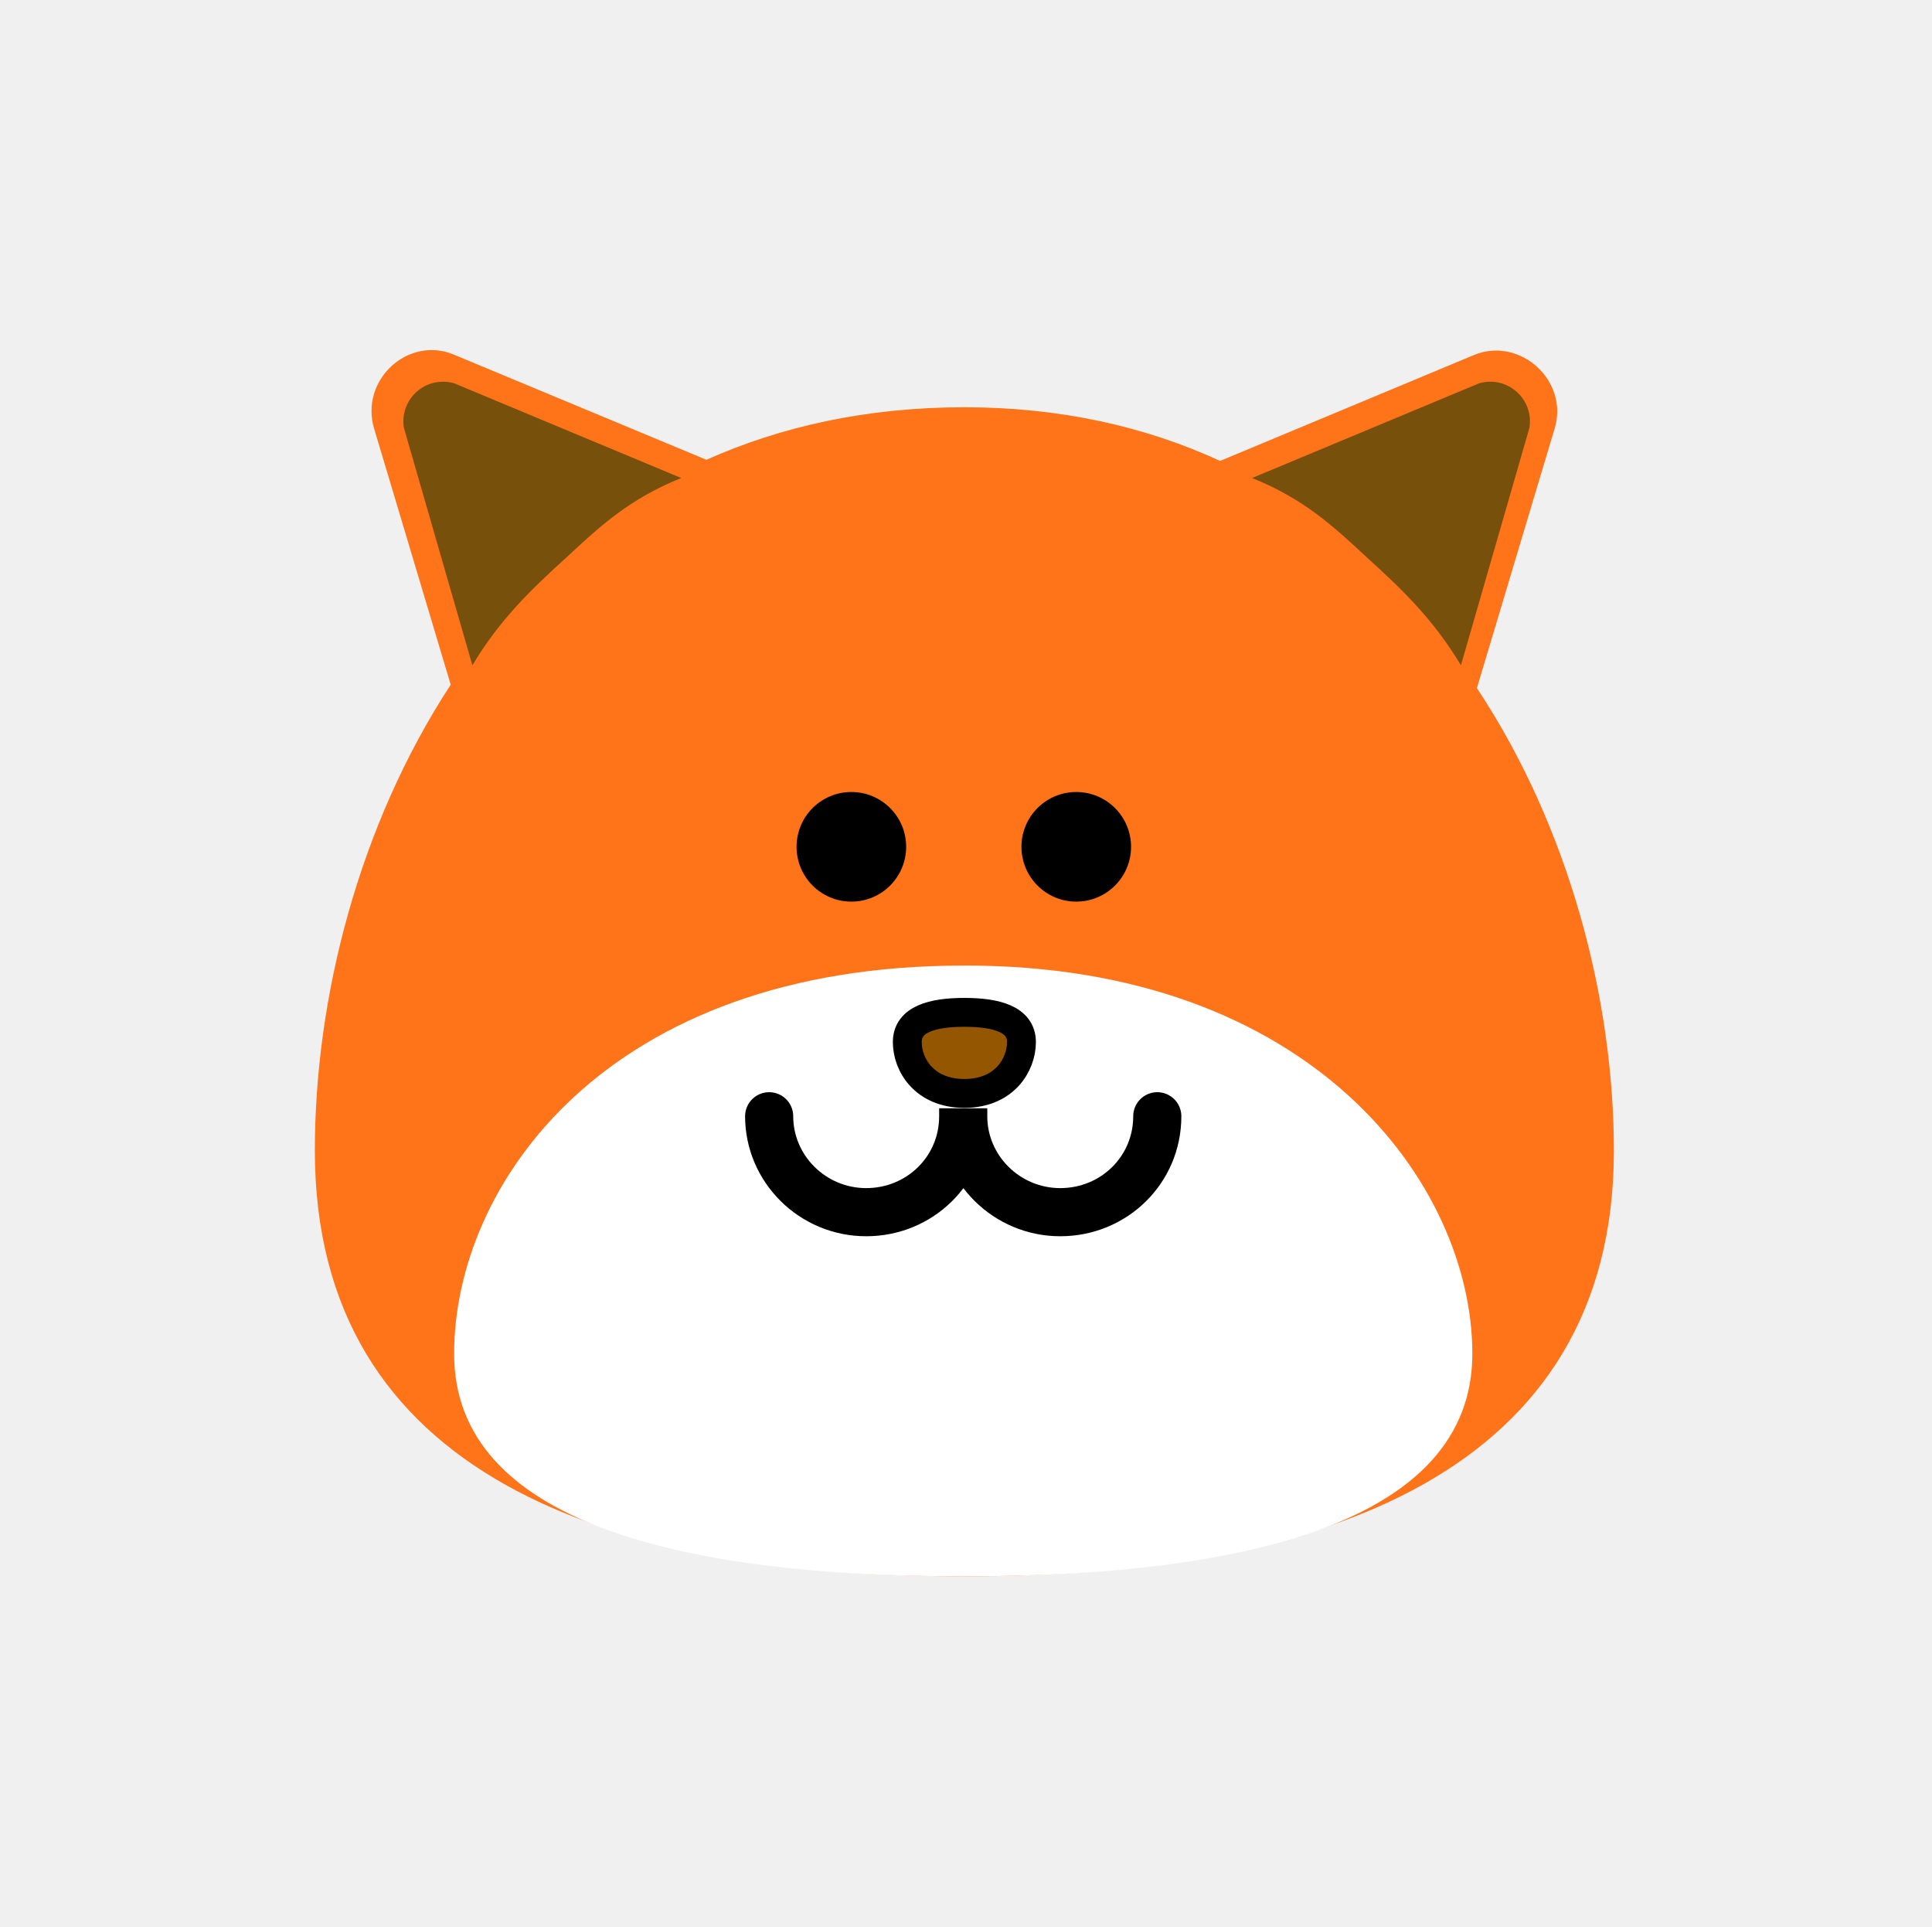
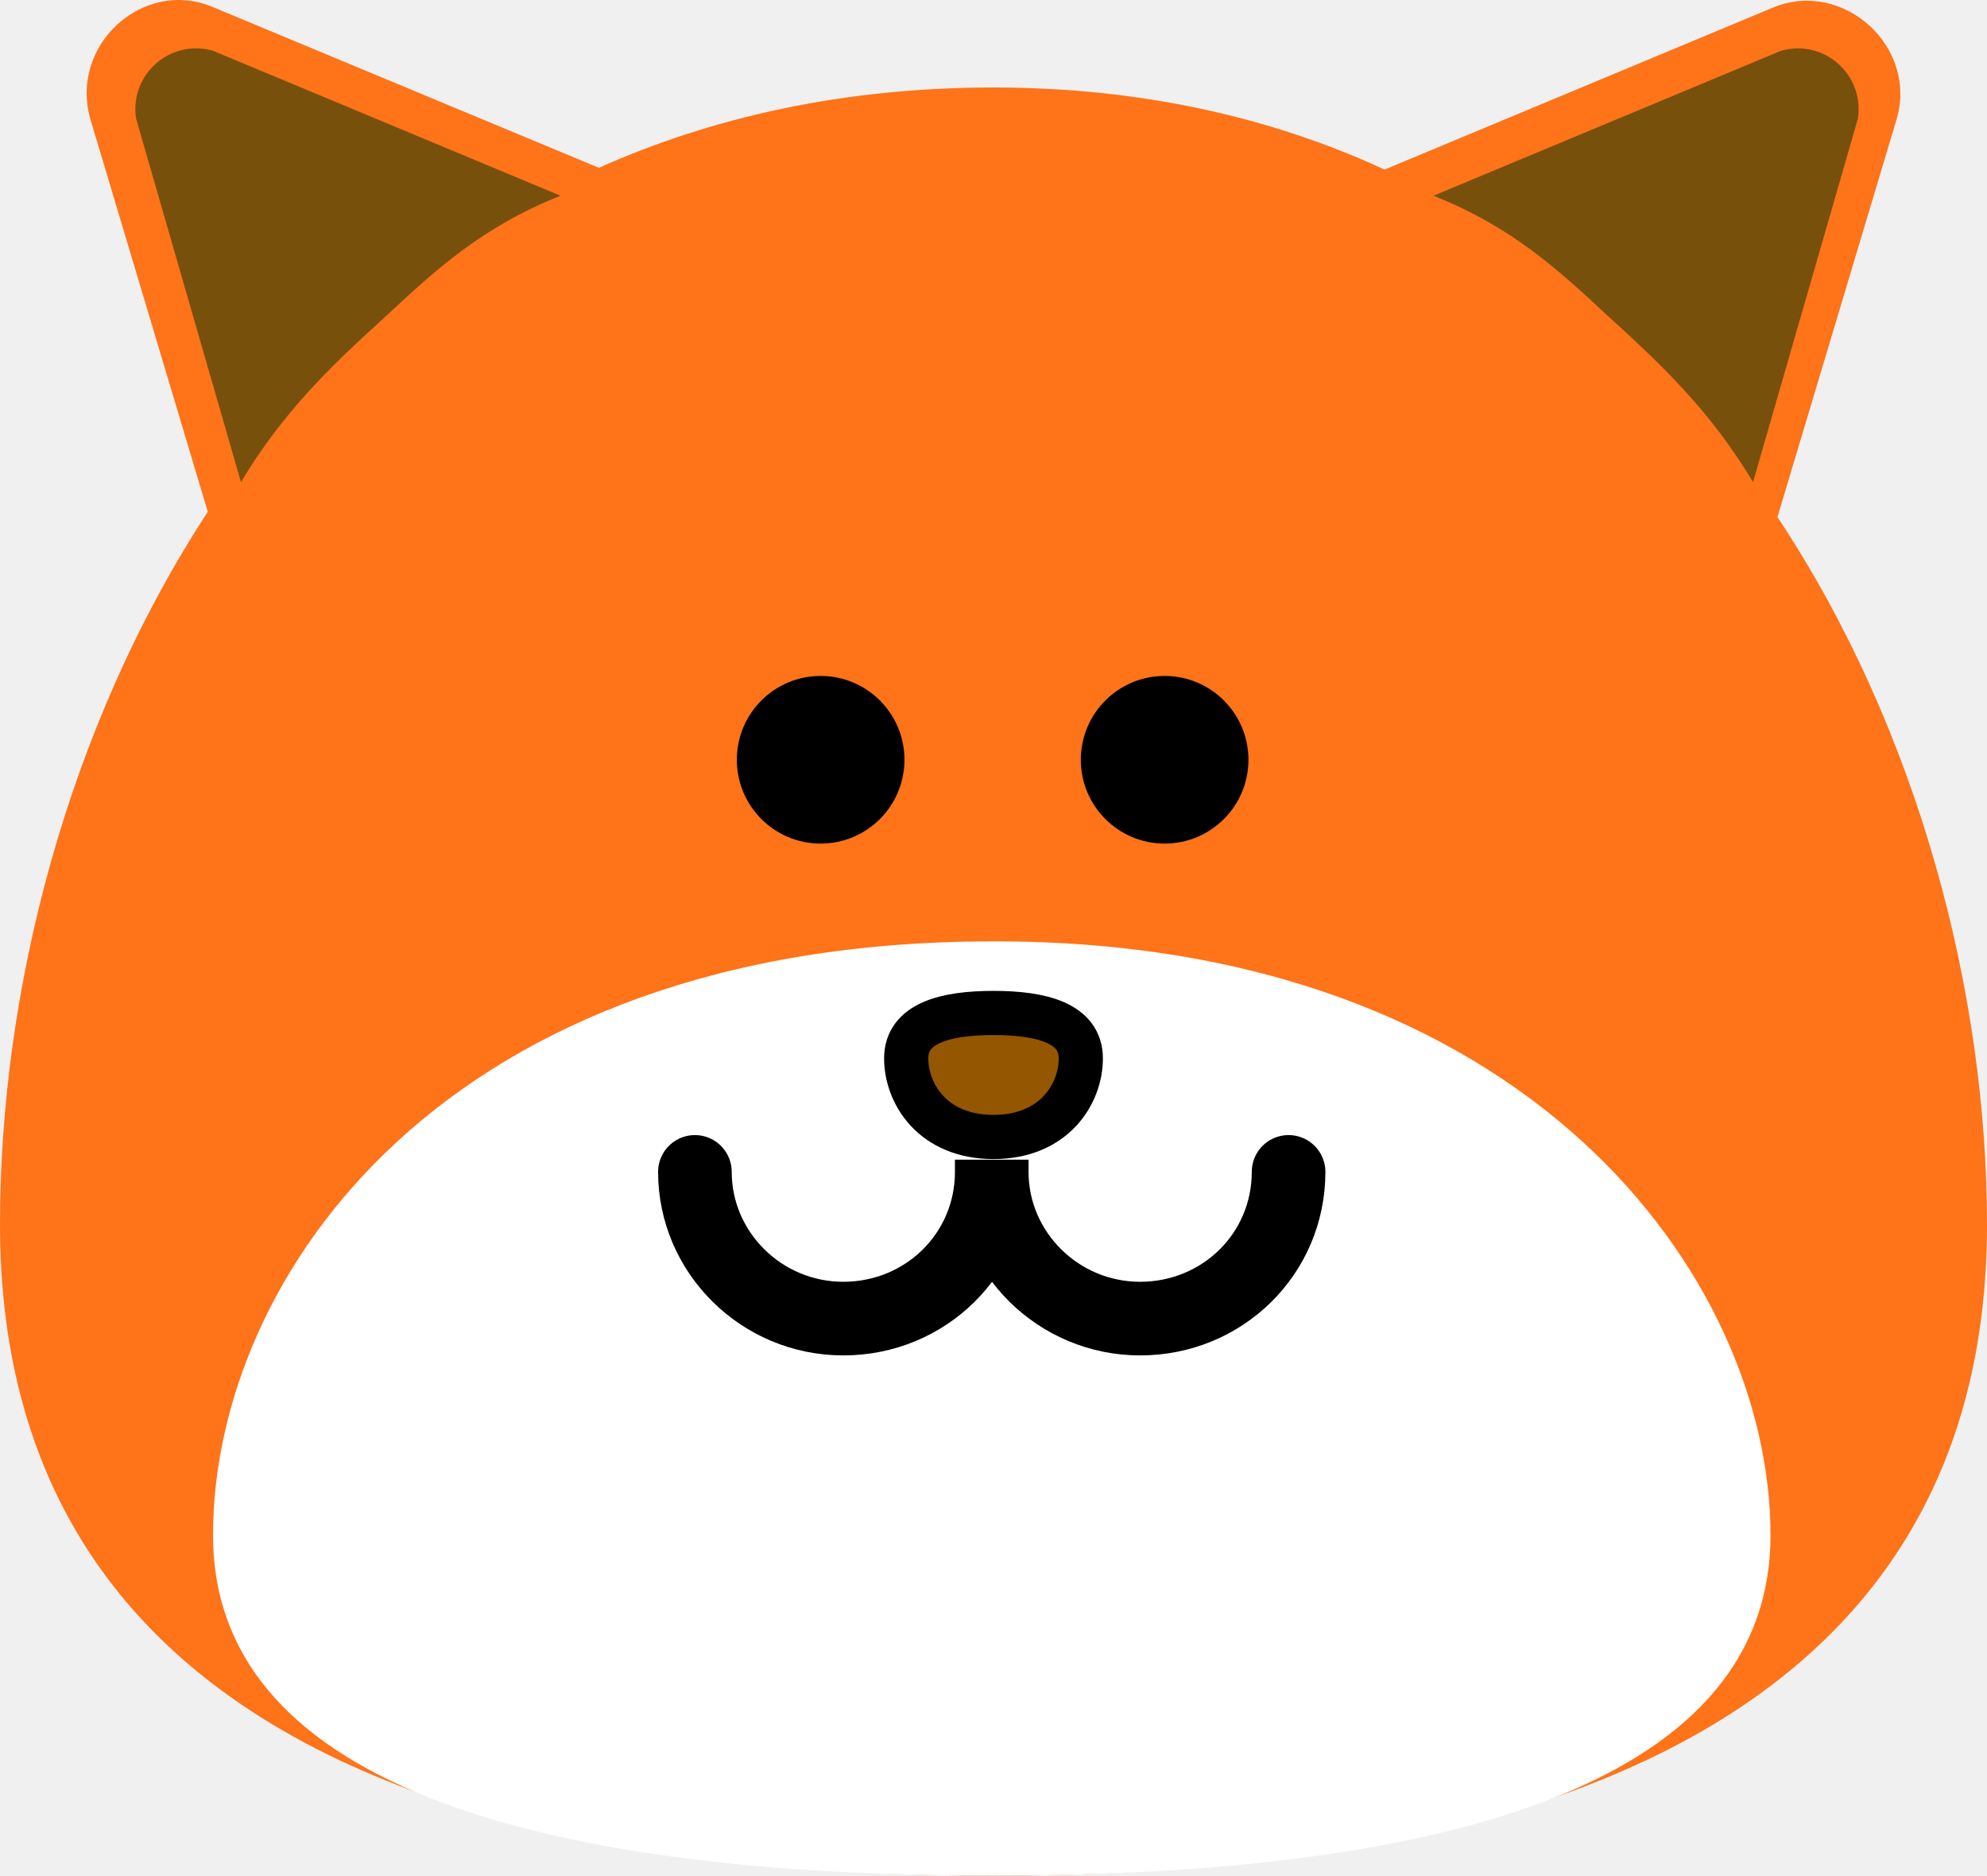
- <svg xmlns="http://www.w3.org/2000/svg" version="1.1" width="100.351" height="100.042" viewBox="0,0,100.351,100.042">
-   <g transform="translate(-269.9089,-129.9789)">
-     <g data-paper-data="{&quot;isPaintingLayer&quot;:true}" fill-rule="nonzero" stroke-linejoin="miter" stroke-miterlimit="10" stroke-dasharray="" stroke-dashoffset="0" style="mix-blend-mode: normal">
-       <path d="M353.737,189.726c0,16.72 -15.119,22.116 -33.737,22.116c-18.618,0 -33.737,-5.336 -33.737,-22.116c0,-7.886 2.253,-16.839 7.056,-24.191l-3.973,-13.281c-0.771,-2.55 1.779,-4.862 4.15,-3.854l13.104,5.455c3.854,-1.719 8.301,-2.727 13.4,-2.727c4.981,0 9.427,1.008 13.281,2.787l13.222,-5.514c2.372,-0.949 4.921,1.364 4.15,3.854l-4.032,13.459c4.803,7.234 7.115,16.187 7.115,24.013z" fill="#ff7319" stroke="none" stroke-width="1" stroke-linecap="butt" />
-       <path d="M346.385,200.28c0,8.775 -11.858,11.562 -26.444,11.562c-14.586,0 -26.444,-2.787 -26.444,-11.562c0,-8.775 7.886,-20.159 26.444,-20.159c18.143,-0.059 26.444,11.384 26.444,20.159z" fill="#ffffff" stroke="none" stroke-width="1" stroke-linecap="butt" />
-       <path d="M317.035,184.093c0,-1.186 1.304,-1.542 2.965,-1.542c1.66,0 2.965,0.356 2.965,1.542c0,1.186 -0.889,2.668 -2.965,2.668c-2.075,0 -2.965,-1.482 -2.965,-2.668z" fill="#945600" stroke="#000000" stroke-width="1.5" stroke-linecap="butt" />
-       <path d="M330.02,187.947c0,2.787 -2.253,4.981 -5.04,4.981c-2.787,0 -5.04,-2.253 -5.04,-4.981c0,-0.119 0,-0.119 0,-0.119c0,-0.178 0,-0.296 0,-0.296c0,0 0,0.119 0,0.296c0,0 0,0 0,0.119c0,2.787 -2.253,4.981 -5.04,4.981c-2.787,0 -5.04,-2.253 -5.04,-4.981" fill="none" stroke="#000000" stroke-width="2.5" stroke-linecap="round" />
-       <path d="M311.284,173.954c0,-1.572 1.274,-2.846 2.846,-2.846c1.572,0 2.846,1.274 2.846,2.846c0,1.572 -1.274,2.846 -2.846,2.846c-1.572,0 -2.846,-1.274 -2.846,-2.846z" fill="#000000" stroke="none" stroke-width="1" stroke-linecap="butt" />
-       <path d="M322.965,173.954c0,-1.572 1.274,-2.846 2.846,-2.846c1.572,0 2.846,1.274 2.846,2.846c0,1.572 -1.274,2.846 -2.846,2.846c-1.572,0 -2.846,-1.274 -2.846,-2.846z" fill="#000000" stroke="none" stroke-width="1" stroke-linecap="butt" />
-       <path d="M299.366,158.894c-1.897,1.719 -3.498,3.261 -4.921,5.633l-3.558,-12.333c-0.237,-1.482 1.127,-2.727 2.609,-2.312l11.799,4.921c-2.668,1.067 -4.21,2.49 -5.929,4.091z" fill="#77500c" stroke="none" stroke-width="1" stroke-linecap="butt" />
-       <path d="M334.942,154.803l11.799,-4.921c1.482,-0.415 2.846,0.83 2.609,2.312l-3.558,12.333c-1.423,-2.372 -3.024,-3.913 -4.921,-5.633c-1.719,-1.601 -3.261,-3.024 -5.929,-4.091z" fill="#77500c" stroke="none" stroke-width="1" stroke-linecap="butt" />
+ <svg xmlns="http://www.w3.org/2000/svg" version="1.1" width="67.474" height="63.684" viewBox="0 0 67.474 63.684" id="svg9">
+   <defs id="defs9" />
+   <g transform="translate(-286.2628,-148.1579)" id="g9">
+     <g data-paper-data="{&quot;isPaintingLayer&quot;:true}" fill-rule="nonzero" stroke-linejoin="miter" stroke-miterlimit="10" stroke-dasharray="none" stroke-dashoffset="0" style="mix-blend-mode:normal" id="g8">
+       <path d="m 353.737,189.726 c 0,16.72 -15.119,22.116 -33.737,22.116 -18.618,0 -33.737,-5.336 -33.737,-22.116 0,-7.886 2.253,-16.839 7.056,-24.191 l -3.973,-13.281 c -0.771,-2.55 1.779,-4.862 4.15,-3.854 l 13.104,5.455 c 3.854,-1.719 8.301,-2.727 13.4,-2.727 4.981,0 9.427,1.008 13.281,2.787 l 13.222,-5.514 c 2.372,-0.949 4.921,1.364 4.15,3.854 l -4.032,13.459 c 4.803,7.234 7.115,16.187 7.115,24.013 z" fill="#ff7319" stroke="none" stroke-width="1" stroke-linecap="butt" id="path1" />
+       <path d="m 346.385,200.28 c 0,8.775 -11.858,11.562 -26.444,11.562 -14.586,0 -26.444,-2.787 -26.444,-11.562 0,-8.775 7.886,-20.159 26.444,-20.159 18.143,-0.059 26.444,11.384 26.444,20.159 z" fill="#ffffff" stroke="none" stroke-width="1" stroke-linecap="butt" id="path2" />
+       <path d="m 317.035,184.093 c 0,-1.186 1.304,-1.542 2.965,-1.542 1.66,0 2.965,0.356 2.965,1.542 0,1.186 -0.889,2.668 -2.965,2.668 -2.075,0 -2.965,-1.482 -2.965,-2.668 z" fill="#945600" stroke="#000000" stroke-width="1.5" stroke-linecap="butt" id="path3" />
+       <path d="m 330.02,187.947 c 0,2.787 -2.253,4.981 -5.04,4.981 -2.787,0 -5.04,-2.253 -5.04,-4.981 0,-0.119 0,-0.119 0,-0.119 0,-0.178 0,-0.296 0,-0.296 0,0 0,0.119 0,0.296 0,0 0,0 0,0.119 0,2.787 -2.253,4.981 -5.04,4.981 -2.787,0 -5.04,-2.253 -5.04,-4.981" fill="none" stroke="#000000" stroke-width="2.5" stroke-linecap="round" id="path4" />
+       <path d="m 311.284,173.954 c 0,-1.572 1.274,-2.846 2.846,-2.846 1.572,0 2.846,1.274 2.846,2.846 0,1.572 -1.274,2.846 -2.846,2.846 -1.572,0 -2.846,-1.274 -2.846,-2.846 z" fill="#000000" stroke="none" stroke-width="1" stroke-linecap="butt" id="path5" />
+       <path d="m 322.965,173.954 c 0,-1.572 1.274,-2.846 2.846,-2.846 1.572,0 2.846,1.274 2.846,2.846 0,1.572 -1.274,2.846 -2.846,2.846 -1.572,0 -2.846,-1.274 -2.846,-2.846 z" fill="#000000" stroke="none" stroke-width="1" stroke-linecap="butt" id="path6" />
+       <path d="m 299.366,158.894 c -1.897,1.719 -3.498,3.261 -4.921,5.633 l -3.558,-12.333 c -0.237,-1.482 1.127,-2.727 2.609,-2.312 l 11.799,4.921 c -2.668,1.067 -4.21,2.49 -5.929,4.091 z" fill="#77500c" stroke="none" stroke-width="1" stroke-linecap="butt" id="path7" />
+       <path d="m 334.942,154.803 11.799,-4.921 c 1.482,-0.415 2.846,0.83 2.609,2.312 l -3.558,12.333 c -1.423,-2.372 -3.024,-3.913 -4.921,-5.633 -1.719,-1.601 -3.261,-3.024 -5.929,-4.091 z" fill="#77500c" stroke="none" stroke-width="1" stroke-linecap="butt" id="path8" />
    </g>
  </g>
</svg>
